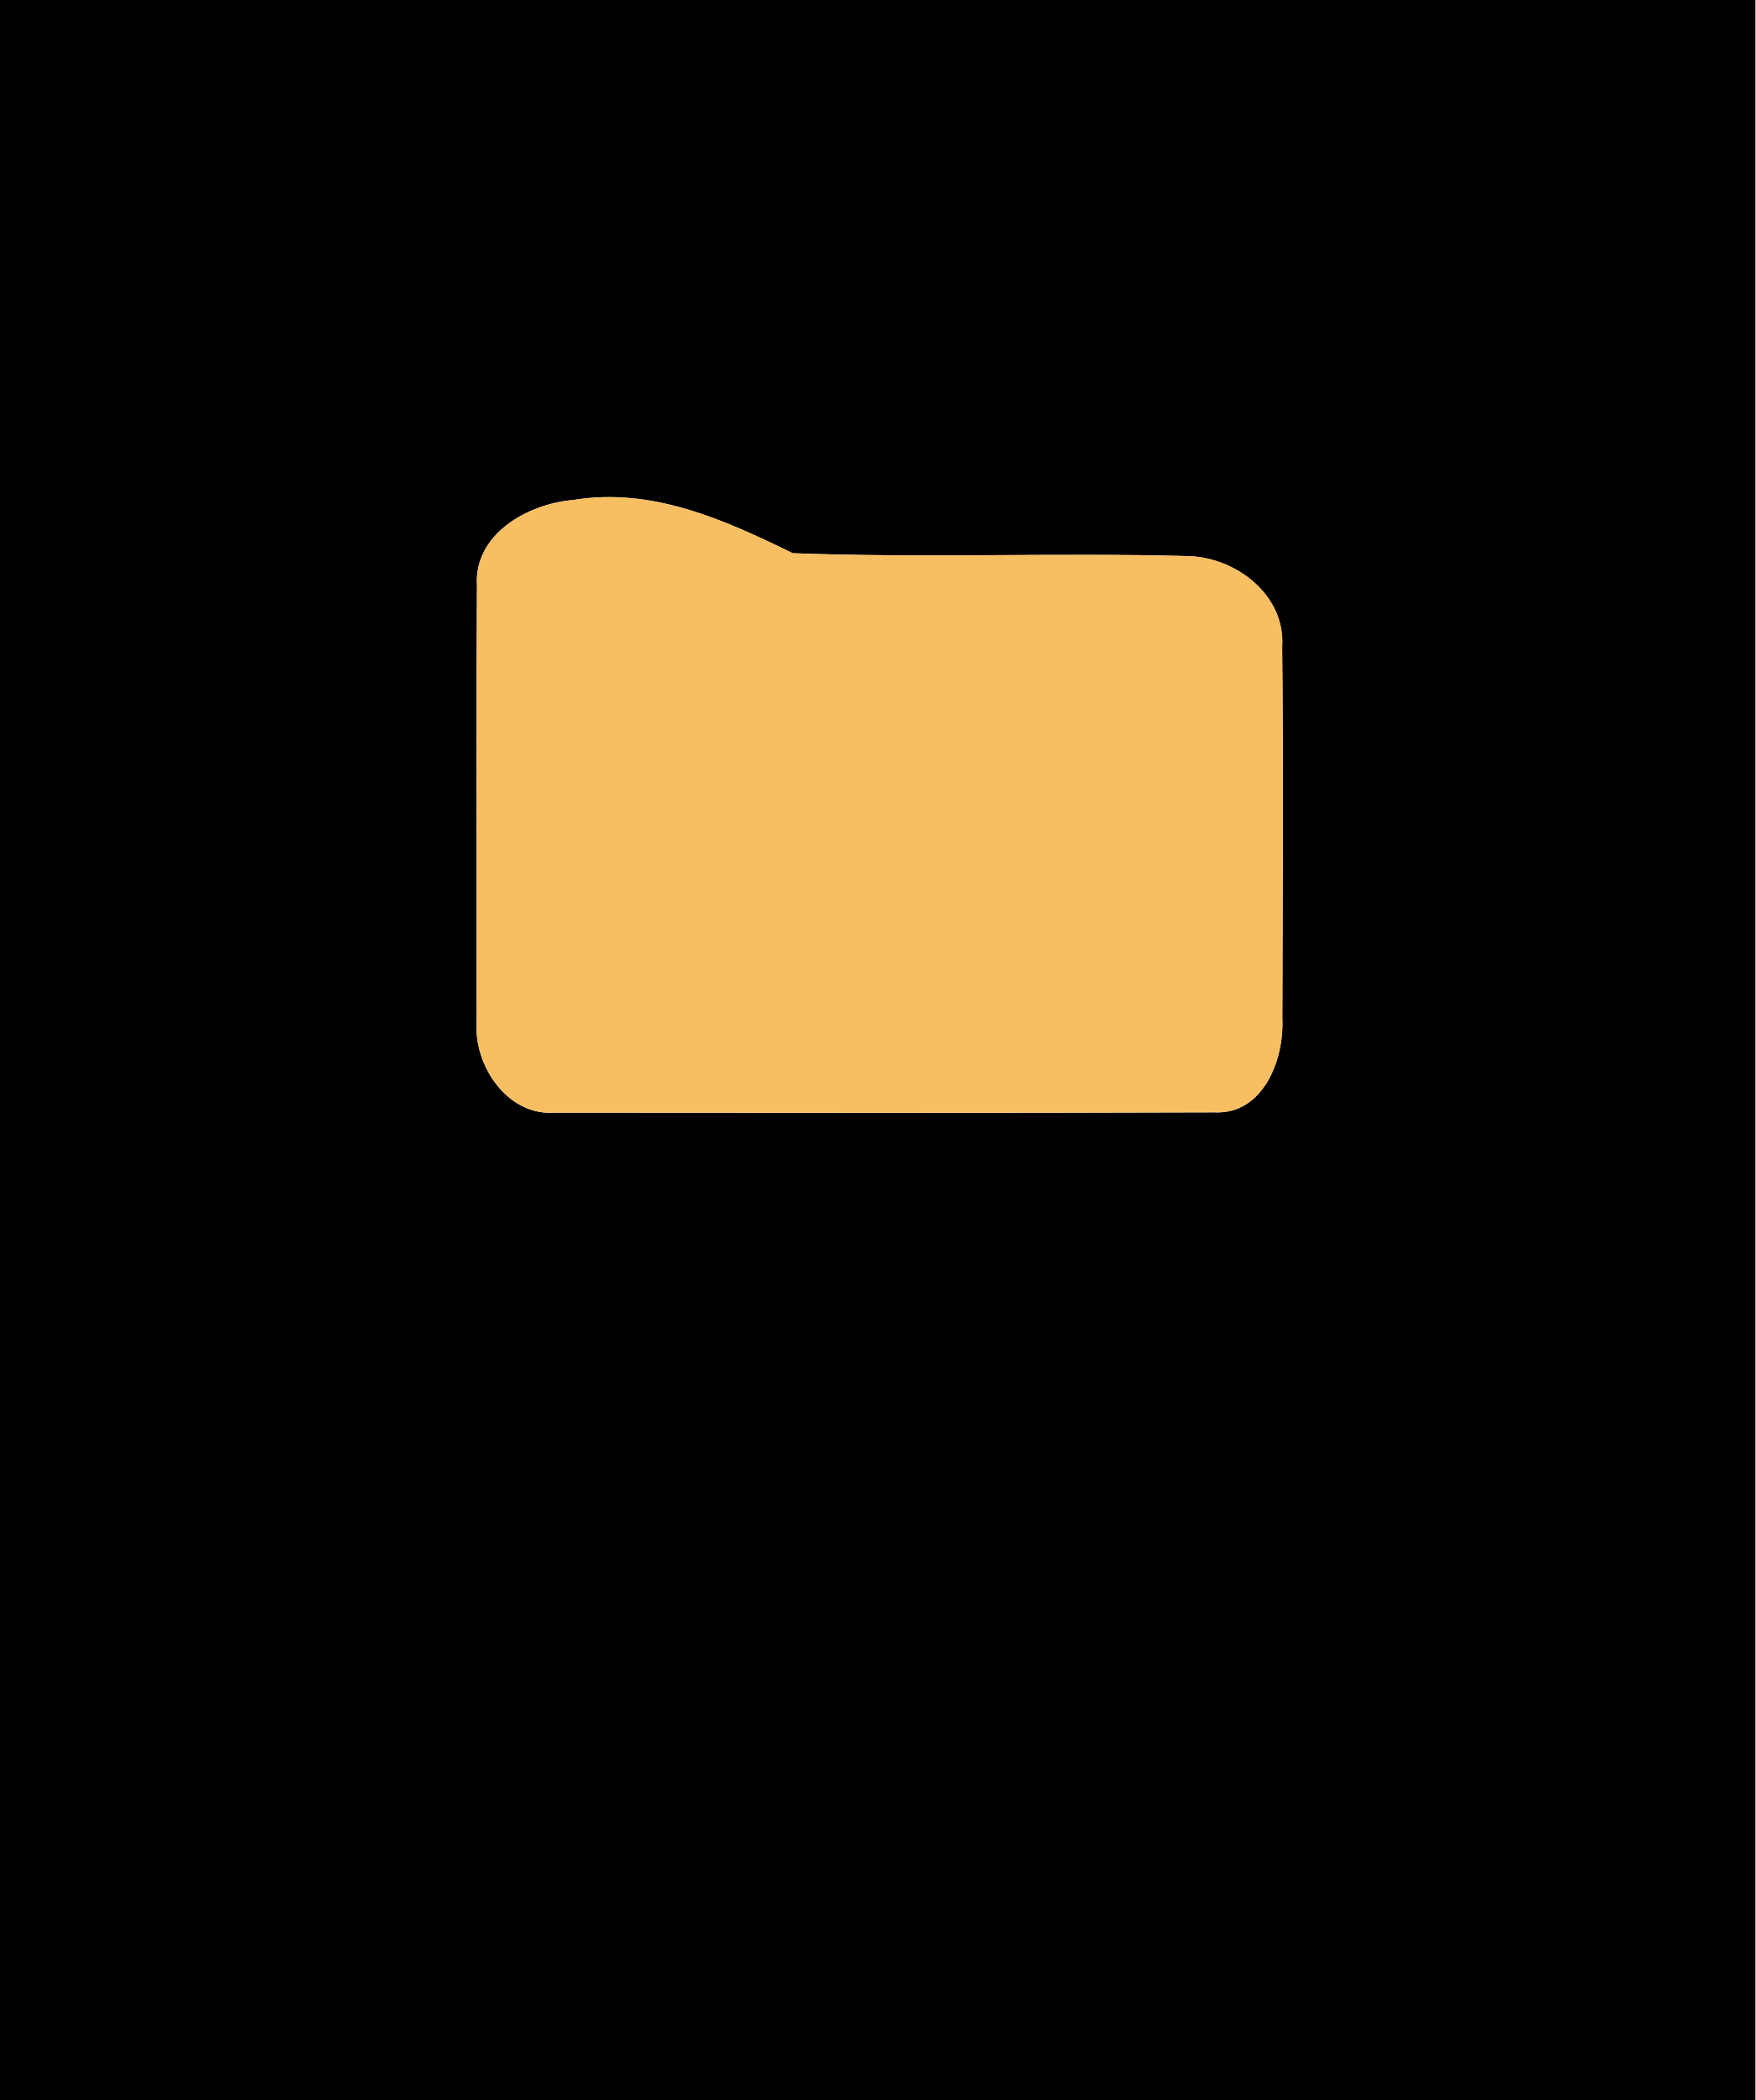
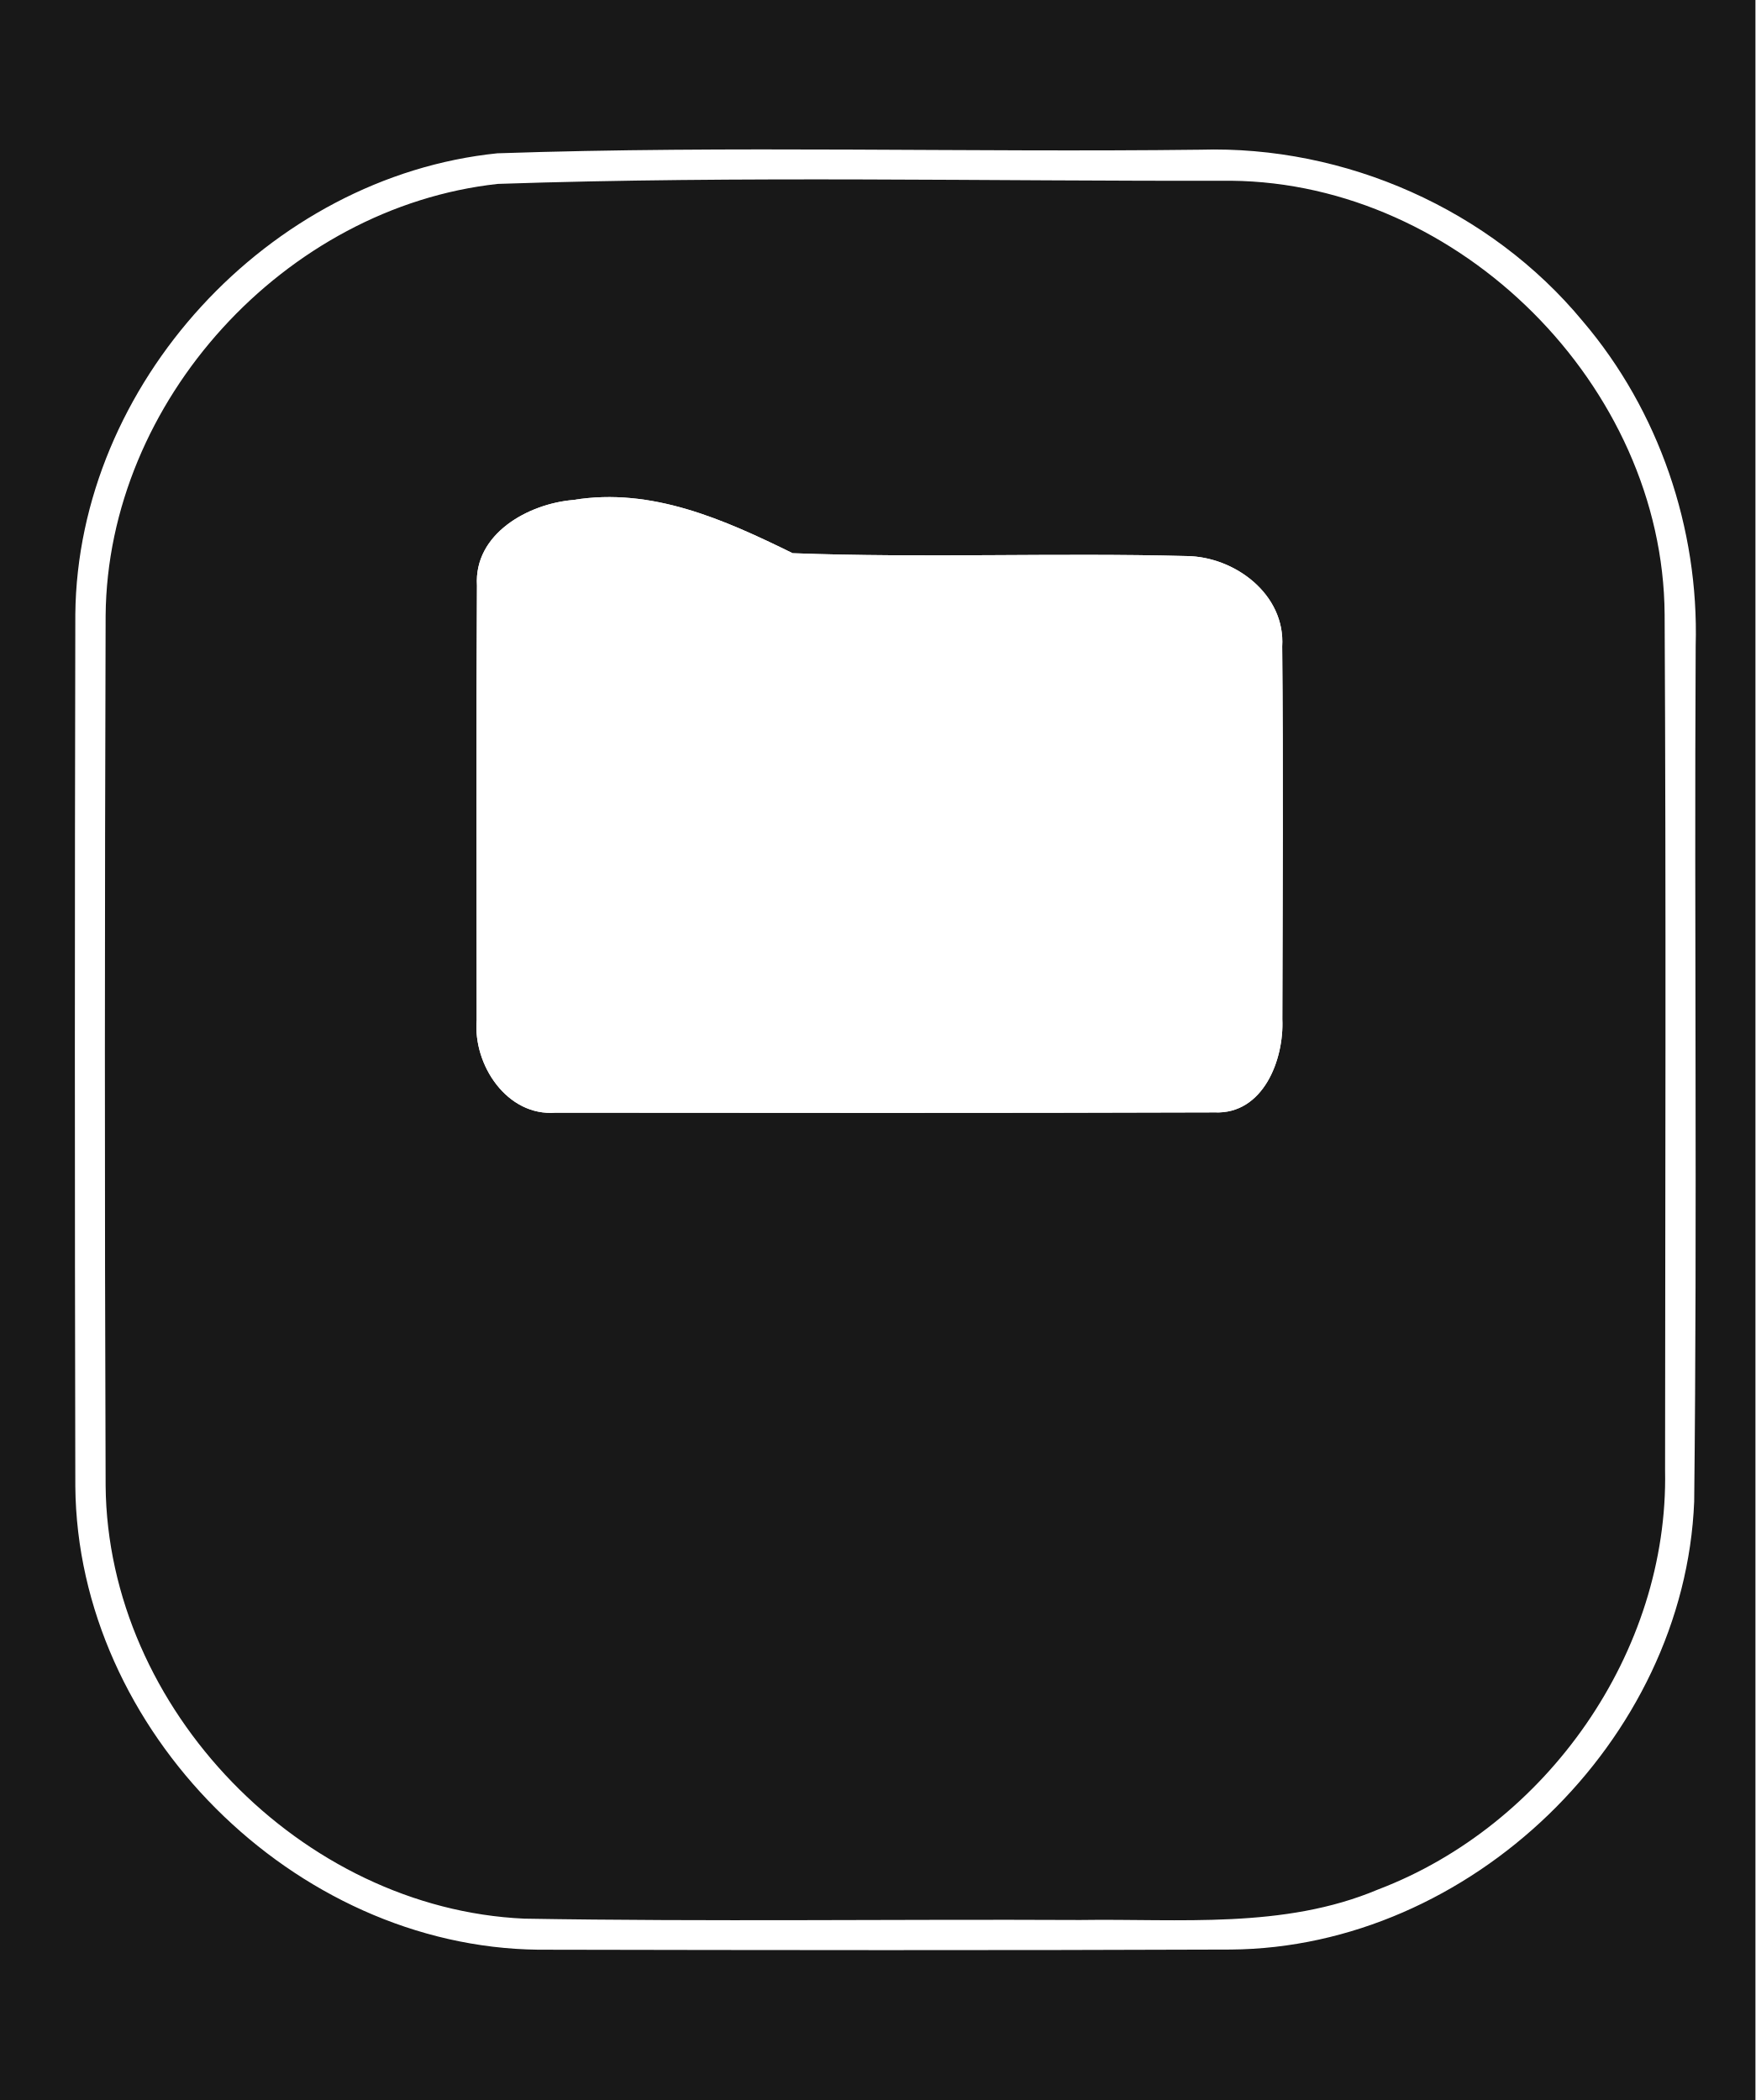
<svg xmlns="http://www.w3.org/2000/svg" width="117px" height="140px" viewBox="0 0 117 140" version="1.1">
  <g id="#000000ff">
-     <path fill="#000000" opacity="1.00" d=" M 0.00 0.00 L 117.00 0.00 L 117.00 140.00 L 0.00 140.00 L 0.00 0.00 M 38.22 33.33 C 35.21 33.58 31.58 35.58 31.79 39.04 C 31.73 48.69 31.77 58.35 31.77 68.00 C 31.52 70.97 33.78 74.44 37.04 74.18 C 51.68 74.19 66.32 74.21 80.96 74.16 C 84.19 74.30 85.59 70.65 85.47 67.95 C 85.49 59.67 85.54 51.38 85.46 43.10 C 85.68 39.63 82.31 37.11 79.10 37.07 C 70.35 36.84 61.58 37.21 52.83 36.88 C 48.29 34.65 43.44 32.47 38.22 33.33 Z" />
+     <path fill="#181818" opacity="1.00" d=" M 0.00 0.00 L 117.00 0.00 L 117.00 140.00 L 0.00 140.00 L 0.00 0.00 M 38.22 33.33 C 35.21 33.58 31.58 35.58 31.79 39.04 C 31.73 48.69 31.77 58.35 31.77 68.00 C 31.52 70.97 33.78 74.44 37.04 74.18 C 51.68 74.19 66.32 74.21 80.96 74.16 C 84.19 74.30 85.59 70.65 85.47 67.95 C 85.49 59.67 85.54 51.38 85.46 43.10 C 85.68 39.63 82.31 37.11 79.10 37.07 C 70.35 36.84 61.58 37.21 52.83 36.88 C 48.29 34.65 43.44 32.47 38.22 33.33 Z" />
+   </g>
+   <g id="#6a6d6aff">
+     <path fill="#ffffff" opacity="1.00" d=" M 33.15 10.22 C 48.75 9.69 64.39 10.17 80.01 9.98 C 89.65 9.69 99.33 13.96 105.49 21.41 C 110.57 27.37 113.24 35.23 113.02 43.04 C 112.92 62.06 113.13 81.08 112.92 100.10 C 112.28 116.05 97.98 129.85 82.03 129.97 C 66.64 130.03 51.25 130.01 35.87 129.98 C 19.59 129.79 5.16 115.37 5.02 99.09 C 4.98 79.71 4.98 60.33 5.02 40.96 C 5.17 25.62 17.91 11.78 33.15 10.22 M 33.18 12.26 C 19.00 13.81 7.16 26.74 7.04 41.04 C 6.98 60.37 6.97 79.71 7.04 99.05 C 7.17 113.93 20.10 127.24 34.94 127.91 C 47.29 128.12 59.64 127.94 71.99 128.00 C 78.63 127.90 85.56 128.62 91.84 125.97 C 103.10 121.69 111.22 110.13 110.98 98.02 C 110.99 79.00 111.05 59.98 110.95 40.96 C 110.85 25.72 97.29 12.20 82.06 12.05 C 65.77 12.09 49.45 11.71 33.18 12.26 Z" />
  </g>
  <g id="#f8bf62ff">
-     <path fill="#f8bf62" opacity="1.00" d=" M 38.22 33.33 C 43.44 32.47 48.29 34.65 52.83 36.88 C 61.58 37.21 70.35 36.84 79.10 37.07 C 82.31 37.11 85.68 39.63 85.46 43.10 C 85.54 51.38 85.49 59.67 85.47 67.95 C 85.59 70.65 84.19 74.30 80.96 74.16 C 66.32 74.21 51.68 74.19 37.04 74.18 C 33.78 74.44 31.52 70.97 31.77 68.00 C 31.77 58.35 31.73 48.69 31.79 39.04 C 31.58 35.58 35.21 33.58 38.22 33.33 Z" />
+     <path fill="#ffffff" opacity="1.00" d=" M 38.22 33.33 C 43.44 32.47 48.29 34.65 52.83 36.88 C 61.58 37.21 70.35 36.84 79.10 37.07 C 82.31 37.11 85.68 39.63 85.46 43.10 C 85.54 51.38 85.49 59.67 85.47 67.95 C 85.59 70.65 84.19 74.30 80.96 74.16 C 66.32 74.21 51.68 74.19 37.04 74.18 C 33.78 74.44 31.52 70.97 31.77 68.00 C 31.77 58.35 31.73 48.69 31.79 39.04 C 31.58 35.58 35.21 33.58 38.22 33.33 Z" />
  </g>
</svg>
